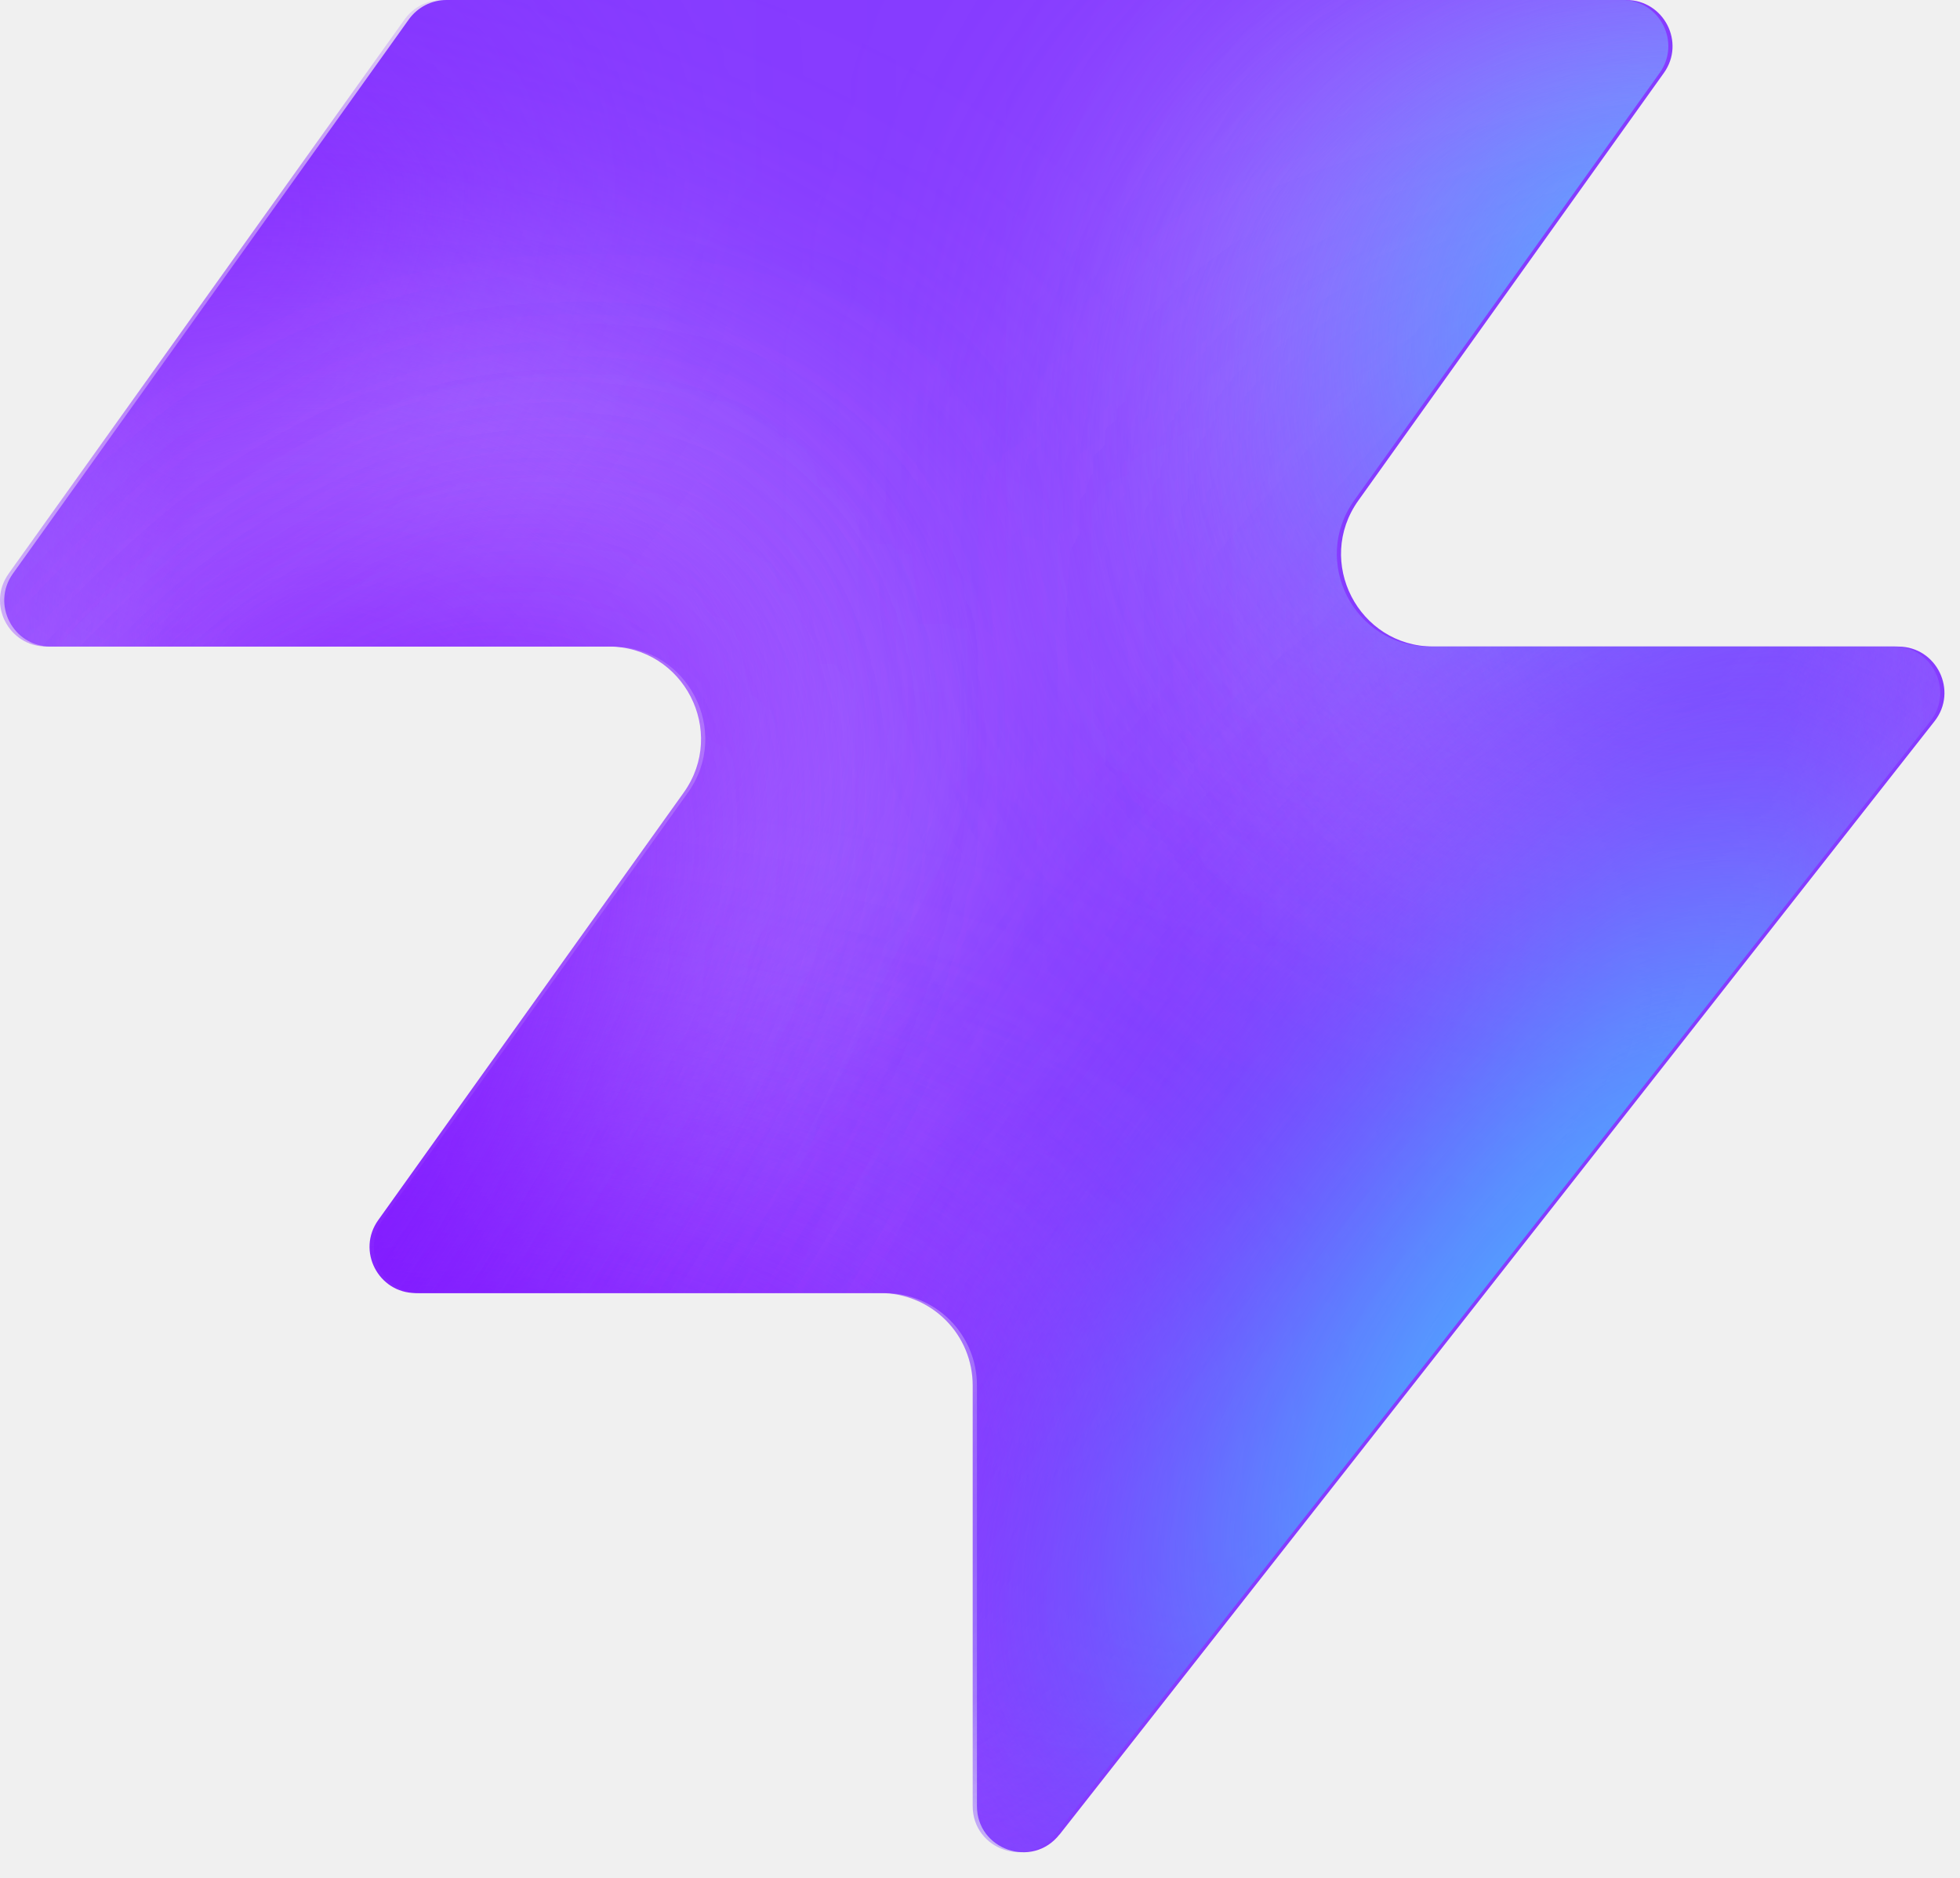
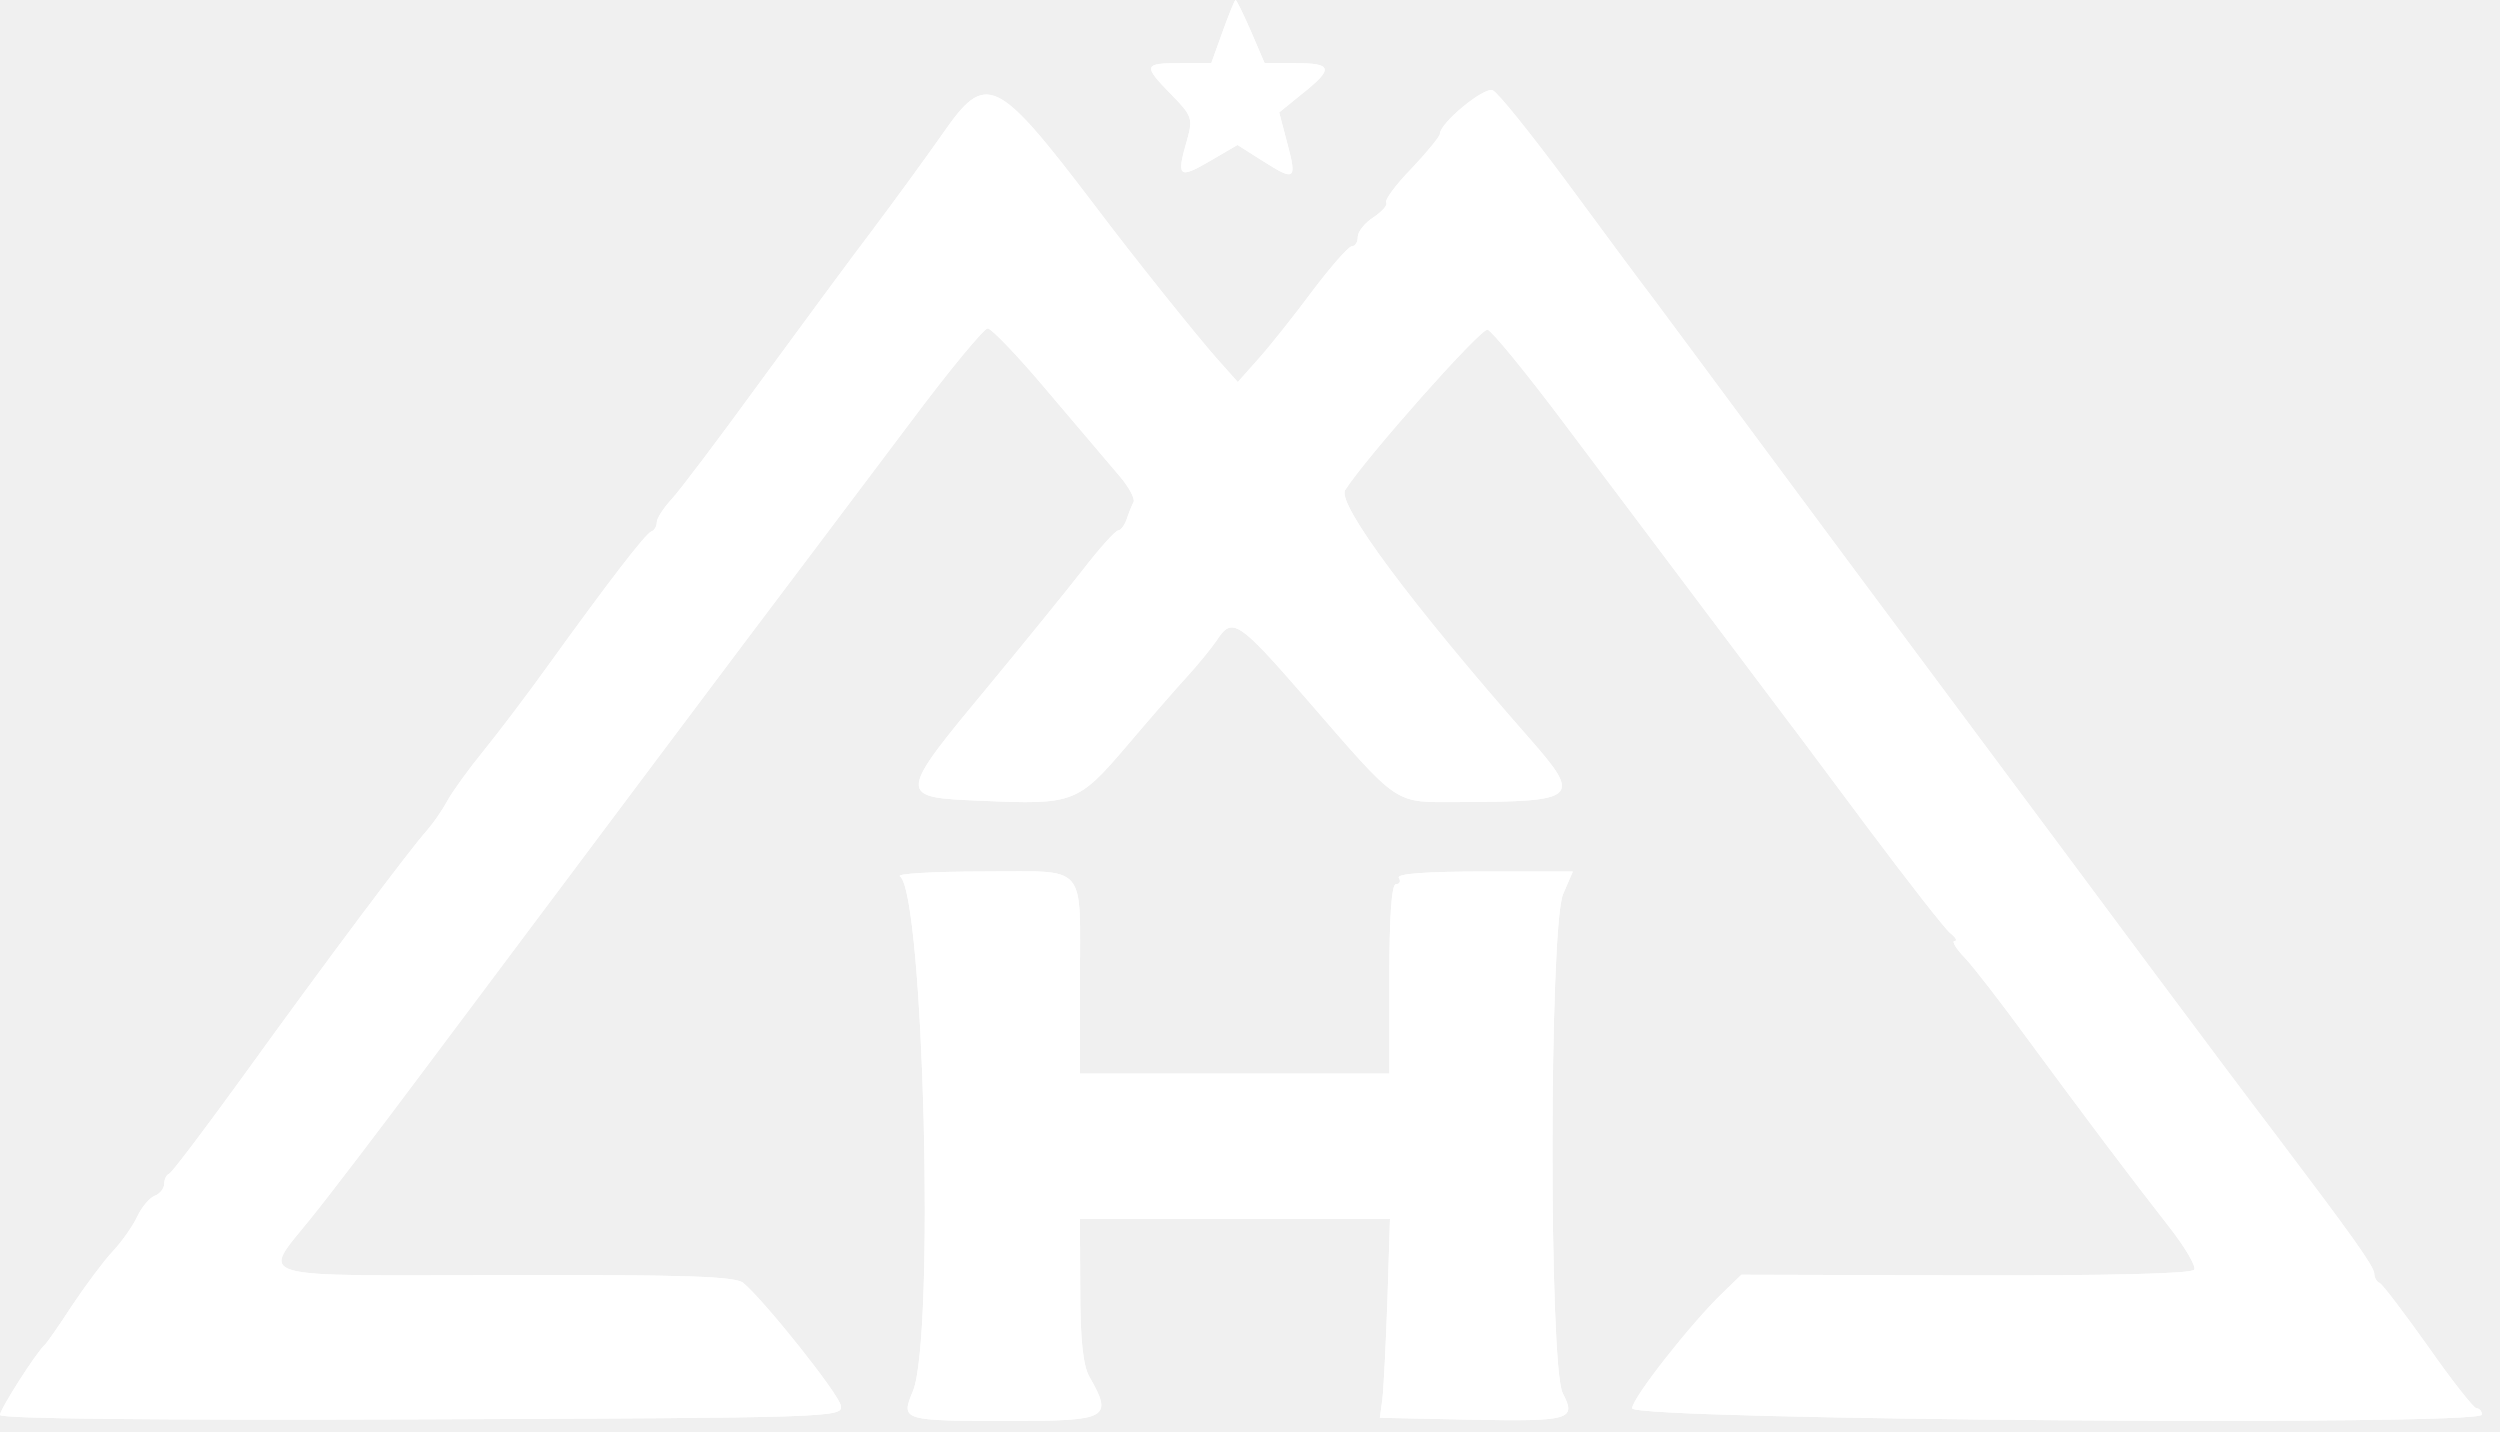
- <svg xmlns="http://www.w3.org/2000/svg" width="48" height="46" fill="none" viewBox="0 0 48 46">
-   <path fill="#863bff" d="M25.946 44.938c-.664.845-2.021.375-2.021-.698V33.937a2.26 2.26 0 0 0-2.262-2.262H10.287c-.92 0-1.456-1.04-.92-1.788l7.48-10.471c1.07-1.497 0-3.578-1.842-3.578H1.237c-.92 0-1.456-1.04-.92-1.788L10.013.474c.214-.297.556-.474.92-.474h28.894c.92 0 1.456 1.04.92 1.788l-7.48 10.471c-1.07 1.498 0 3.579 1.842 3.579h11.377c.943 0 1.473 1.088.89 1.83L25.947 44.94z" style="fill:#863bff;fill:color(display-p3 .525 .23 1);fill-opacity:1" />
-   <mask id="a" width="48" height="46" x="0" y="0" maskUnits="userSpaceOnUse" style="mask-type:alpha">
-     <path fill="#000" d="M25.842 44.938c-.664.844-2.021.375-2.021-.698V33.937a2.26 2.26 0 0 0-2.262-2.262H10.183c-.92 0-1.456-1.04-.92-1.788l7.48-10.471c1.07-1.498 0-3.579-1.842-3.579H1.133c-.92 0-1.456-1.04-.92-1.787L9.91.473c.214-.297.556-.474.92-.474h28.894c.92 0 1.456 1.04.92 1.788l-7.48 10.471c-1.07 1.498 0 3.578 1.842 3.578h11.377c.943 0 1.473 1.088.89 1.832L25.843 44.94z" style="fill:#000;fill-opacity:1" />
-   </mask>
-   <g mask="url(#a)">
-     <g filter="url(#b)">
-       <ellipse cx="5.508" cy="14.704" fill="#ede6ff" rx="5.508" ry="14.704" style="fill:#ede6ff;fill:color(display-p3 .927 .903 1);fill-opacity:1" transform="matrix(.00324 1 1 -.00324 -4.47 31.516)" />
-     </g>
-     <g filter="url(#c)">
-       <ellipse cx="10.399" cy="29.851" fill="#ede6ff" rx="10.399" ry="29.851" style="fill:#ede6ff;fill:color(display-p3 .927 .903 1);fill-opacity:1" transform="matrix(.00324 1 1 -.00324 -39.328 7.883)" />
-     </g>
-     <g filter="url(#d)">
-       <ellipse cx="5.508" cy="30.487" fill="#7e14ff" rx="5.508" ry="30.487" style="fill:#7e14ff;fill:color(display-p3 .492 .077 1);fill-opacity:1" transform="rotate(89.814 -25.913 -14.639)scale(1 -1)" />
-     </g>
-     <g filter="url(#e)">
-       <ellipse cx="5.508" cy="30.599" fill="#7e14ff" rx="5.508" ry="30.599" style="fill:#7e14ff;fill:color(display-p3 .492 .077 1);fill-opacity:1" transform="rotate(89.814 -32.644 -3.334)scale(1 -1)" />
-     </g>
-     <g filter="url(#f)">
-       <ellipse cx="5.508" cy="30.599" fill="#7e14ff" rx="5.508" ry="30.599" style="fill:#7e14ff;fill:color(display-p3 .492 .077 1);fill-opacity:1" transform="matrix(.00324 1 1 -.00324 -34.34 30.47)" />
-     </g>
-     <g filter="url(#g)">
-       <ellipse cx="14.072" cy="22.078" fill="#ede6ff" rx="14.072" ry="22.078" style="fill:#ede6ff;fill:color(display-p3 .927 .903 1);fill-opacity:1" transform="rotate(93.35 24.506 48.493)scale(-1 1)" />
-     </g>
-     <g filter="url(#h)">
-       <ellipse cx="3.47" cy="21.501" fill="#7e14ff" rx="3.47" ry="21.501" style="fill:#7e14ff;fill:color(display-p3 .492 .077 1);fill-opacity:1" transform="rotate(89.009 28.708 47.59)scale(-1 1)" />
-     </g>
-     <g filter="url(#i)">
-       <ellipse cx="3.47" cy="21.501" fill="#7e14ff" rx="3.47" ry="21.501" style="fill:#7e14ff;fill:color(display-p3 .492 .077 1);fill-opacity:1" transform="rotate(89.009 28.708 47.59)scale(-1 1)" />
-     </g>
-     <g filter="url(#j)">
-       <ellipse cx=".387" cy="8.972" fill="#7e14ff" rx="4.407" ry="29.108" style="fill:#7e14ff;fill:color(display-p3 .492 .077 1);fill-opacity:1" transform="rotate(39.51 .387 8.972)" />
-     </g>
-     <g filter="url(#k)">
-       <ellipse cx="47.523" cy="-6.092" fill="#7e14ff" rx="4.407" ry="29.108" style="fill:#7e14ff;fill:color(display-p3 .492 .077 1);fill-opacity:1" transform="rotate(37.892 47.523 -6.092)" />
-     </g>
-     <g filter="url(#l)">
-       <ellipse cx="41.412" cy="6.333" fill="#47bfff" rx="5.971" ry="9.665" style="fill:#47bfff;fill:color(display-p3 .28 .748 1);fill-opacity:1" transform="rotate(37.892 41.412 6.333)" />
-     </g>
-     <g filter="url(#m)">
-       <ellipse cx="-1.879" cy="38.332" fill="#7e14ff" rx="4.407" ry="29.108" style="fill:#7e14ff;fill:color(display-p3 .492 .077 1);fill-opacity:1" transform="rotate(37.892 -1.88 38.332)" />
-     </g>
-     <g filter="url(#n)">
-       <ellipse cx="-1.879" cy="38.332" fill="#7e14ff" rx="4.407" ry="29.108" style="fill:#7e14ff;fill:color(display-p3 .492 .077 1);fill-opacity:1" transform="rotate(37.892 -1.88 38.332)" />
-     </g>
-     <g filter="url(#o)">
-       <ellipse cx="35.651" cy="29.907" fill="#7e14ff" rx="4.407" ry="29.108" style="fill:#7e14ff;fill:color(display-p3 .492 .077 1);fill-opacity:1" transform="rotate(37.892 35.651 29.907)" />
-     </g>
-     <g filter="url(#p)">
-       <ellipse cx="38.418" cy="32.4" fill="#47bfff" rx="5.971" ry="15.297" style="fill:#47bfff;fill:color(display-p3 .28 .748 1);fill-opacity:1" transform="rotate(37.892 38.418 32.4)" />
-     </g>
-   </g>
+ <svg xmlns="http://www.w3.org/2000/svg" xmlns:xlink="http://www.w3.org/1999/xlink" width="117" height="67" viewBox="0 0 117 67" fill="none">
+   <use xlink:href="#stroke0_27_123" fill="white" />
+   <use xlink:href="#stroke0_27_123" fill="white" />
+   <use xlink:href="#stroke1_27_123" fill="white" />
+   <use xlink:href="#stroke1_27_123" fill="white" />
+   <use xlink:href="#stroke2_27_123" fill="white" />
+   <use xlink:href="#stroke2_27_123" fill="white" />
  <defs>
-     <filter id="b" width="60.045" height="41.654" x="-19.77" y="16.149" color-interpolation-filters="sRGB" filterUnits="userSpaceOnUse">
-       <feFlood flood-opacity="0" result="BackgroundImageFix" />
-       <feBlend in="SourceGraphic" in2="BackgroundImageFix" result="shape" />
-       <feGaussianBlur result="effect1_foregroundBlur_2002_17158" stdDeviation="7.659" />
-     </filter>
-     <filter id="c" width="90.34" height="51.437" x="-54.613" y="-7.533" color-interpolation-filters="sRGB" filterUnits="userSpaceOnUse">
-       <feFlood flood-opacity="0" result="BackgroundImageFix" />
-       <feBlend in="SourceGraphic" in2="BackgroundImageFix" result="shape" />
-       <feGaussianBlur result="effect1_foregroundBlur_2002_17158" stdDeviation="7.659" />
-     </filter>
-     <filter id="d" width="79.355" height="29.4" x="-49.64" y="2.03" color-interpolation-filters="sRGB" filterUnits="userSpaceOnUse">
-       <feFlood flood-opacity="0" result="BackgroundImageFix" />
-       <feBlend in="SourceGraphic" in2="BackgroundImageFix" result="shape" />
-       <feGaussianBlur result="effect1_foregroundBlur_2002_17158" stdDeviation="4.596" />
-     </filter>
-     <filter id="e" width="79.579" height="29.4" x="-45.045" y="20.029" color-interpolation-filters="sRGB" filterUnits="userSpaceOnUse">
-       <feFlood flood-opacity="0" result="BackgroundImageFix" />
-       <feBlend in="SourceGraphic" in2="BackgroundImageFix" result="shape" />
-       <feGaussianBlur result="effect1_foregroundBlur_2002_17158" stdDeviation="4.596" />
-     </filter>
-     <filter id="f" width="79.579" height="29.4" x="-43.513" y="21.178" color-interpolation-filters="sRGB" filterUnits="userSpaceOnUse">
-       <feFlood flood-opacity="0" result="BackgroundImageFix" />
-       <feBlend in="SourceGraphic" in2="BackgroundImageFix" result="shape" />
-       <feGaussianBlur result="effect1_foregroundBlur_2002_17158" stdDeviation="4.596" />
-     </filter>
-     <filter id="g" width="74.749" height="58.852" x="15.756" y="-17.901" color-interpolation-filters="sRGB" filterUnits="userSpaceOnUse">
-       <feFlood flood-opacity="0" result="BackgroundImageFix" />
-       <feBlend in="SourceGraphic" in2="BackgroundImageFix" result="shape" />
-       <feGaussianBlur result="effect1_foregroundBlur_2002_17158" stdDeviation="7.659" />
-     </filter>
-     <filter id="h" width="61.377" height="25.362" x="23.548" y="2.284" color-interpolation-filters="sRGB" filterUnits="userSpaceOnUse">
-       <feFlood flood-opacity="0" result="BackgroundImageFix" />
-       <feBlend in="SourceGraphic" in2="BackgroundImageFix" result="shape" />
-       <feGaussianBlur result="effect1_foregroundBlur_2002_17158" stdDeviation="4.596" />
-     </filter>
-     <filter id="i" width="61.377" height="25.362" x="23.548" y="2.284" color-interpolation-filters="sRGB" filterUnits="userSpaceOnUse">
-       <feFlood flood-opacity="0" result="BackgroundImageFix" />
-       <feBlend in="SourceGraphic" in2="BackgroundImageFix" result="shape" />
-       <feGaussianBlur result="effect1_foregroundBlur_2002_17158" stdDeviation="4.596" />
-     </filter>
-     <filter id="j" width="56.045" height="63.649" x="-27.636" y="-22.853" color-interpolation-filters="sRGB" filterUnits="userSpaceOnUse">
-       <feFlood flood-opacity="0" result="BackgroundImageFix" />
-       <feBlend in="SourceGraphic" in2="BackgroundImageFix" result="shape" />
-       <feGaussianBlur result="effect1_foregroundBlur_2002_17158" stdDeviation="4.596" />
-     </filter>
-     <filter id="k" width="54.814" height="64.646" x="20.116" y="-38.415" color-interpolation-filters="sRGB" filterUnits="userSpaceOnUse">
-       <feFlood flood-opacity="0" result="BackgroundImageFix" />
-       <feBlend in="SourceGraphic" in2="BackgroundImageFix" result="shape" />
-       <feGaussianBlur result="effect1_foregroundBlur_2002_17158" stdDeviation="4.596" />
-     </filter>
-     <filter id="l" width="33.541" height="35.313" x="24.641" y="-11.323" color-interpolation-filters="sRGB" filterUnits="userSpaceOnUse">
-       <feFlood flood-opacity="0" result="BackgroundImageFix" />
-       <feBlend in="SourceGraphic" in2="BackgroundImageFix" result="shape" />
-       <feGaussianBlur result="effect1_foregroundBlur_2002_17158" stdDeviation="4.596" />
-     </filter>
-     <filter id="m" width="54.814" height="64.646" x="-29.286" y="6.009" color-interpolation-filters="sRGB" filterUnits="userSpaceOnUse">
-       <feFlood flood-opacity="0" result="BackgroundImageFix" />
-       <feBlend in="SourceGraphic" in2="BackgroundImageFix" result="shape" />
-       <feGaussianBlur result="effect1_foregroundBlur_2002_17158" stdDeviation="4.596" />
-     </filter>
-     <filter id="n" width="54.814" height="64.646" x="-29.286" y="6.009" color-interpolation-filters="sRGB" filterUnits="userSpaceOnUse">
-       <feFlood flood-opacity="0" result="BackgroundImageFix" />
-       <feBlend in="SourceGraphic" in2="BackgroundImageFix" result="shape" />
-       <feGaussianBlur result="effect1_foregroundBlur_2002_17158" stdDeviation="4.596" />
-     </filter>
-     <filter id="o" width="54.814" height="64.646" x="8.244" y="-2.416" color-interpolation-filters="sRGB" filterUnits="userSpaceOnUse">
-       <feFlood flood-opacity="0" result="BackgroundImageFix" />
-       <feBlend in="SourceGraphic" in2="BackgroundImageFix" result="shape" />
-       <feGaussianBlur result="effect1_foregroundBlur_2002_17158" stdDeviation="4.596" />
-     </filter>
-     <filter id="p" width="39.409" height="43.623" x="18.713" y="10.588" color-interpolation-filters="sRGB" filterUnits="userSpaceOnUse">
-       <feFlood flood-opacity="0" result="BackgroundImageFix" />
-       <feBlend in="SourceGraphic" in2="BackgroundImageFix" result="shape" />
-       <feGaussianBlur result="effect1_foregroundBlur_2002_17158" stdDeviation="4.596" />
-     </filter>
+     <path id="stroke0_27_123" d="M57.22 1.478L56.688 2.956H55.239C53.51 2.956 53.481 3.059 54.826 4.433C55.786 5.409 55.831 5.556 55.565 6.517C55.047 8.29 55.151 8.394 56.599 7.551L57.914 6.783L59.126 7.551C60.618 8.497 60.707 8.423 60.234 6.665L59.865 5.261L60.958 4.374C62.421 3.207 62.362 2.956 60.618 2.956H59.185L58.55 1.478C58.195 0.665 57.87 1.90735e-06 57.825 1.90735e-06C57.781 1.90735e-06 57.515 0.665 57.22 1.478Z" />
+     <path id="stroke1_27_123" d="M44.112 6.266C43.284 7.448 41.792 9.487 40.816 10.788C39.826 12.088 37.476 15.28 35.57 17.881C33.679 20.482 31.817 22.95 31.432 23.364C31.048 23.777 30.738 24.265 30.738 24.442C30.738 24.634 30.62 24.827 30.487 24.871C30.206 24.974 28.462 27.25 25.625 31.181C24.694 32.481 23.349 34.255 22.64 35.127C21.93 35.999 21.162 37.063 20.94 37.476C20.718 37.89 20.29 38.511 19.994 38.851C19.167 39.767 15.177 45.102 11.468 50.244C9.65 52.757 8.054 54.87 7.921 54.929C7.788 54.973 7.684 55.195 7.684 55.417C7.684 55.623 7.478 55.875 7.241 55.963C6.99 56.067 6.635 56.495 6.428 56.924C6.236 57.352 5.719 58.091 5.276 58.564C4.847 59.022 3.99 60.175 3.369 61.106C2.763 62.037 2.187 62.865 2.084 62.953C1.699 63.293 0 65.953 0 66.219C0 66.397 7.019 66.47 19.728 66.426C38.939 66.352 39.457 66.337 39.353 65.791C39.265 65.244 35.777 60.87 34.787 60.042C34.403 59.732 32.171 59.658 23.659 59.673C11.527 59.702 12.221 59.909 14.527 57.042C15.369 56.008 17.792 52.831 19.92 49.978C28.684 38.274 34.063 31.092 37.905 26.009C38.703 24.945 40.831 22.122 42.634 19.728C44.422 17.334 46.048 15.369 46.225 15.369C46.402 15.369 47.688 16.714 49.062 18.354C50.451 19.994 51.944 21.753 52.387 22.27C52.831 22.787 53.126 23.334 53.052 23.497C52.964 23.659 52.816 24.029 52.727 24.309C52.624 24.59 52.446 24.827 52.328 24.827C52.21 24.827 51.456 25.654 50.673 26.674C49.875 27.694 47.969 30.043 46.417 31.92C41.939 37.314 41.939 37.314 45.959 37.476C50.23 37.669 50.451 37.58 52.698 34.949C53.762 33.693 55.047 32.215 55.564 31.654C56.067 31.107 56.688 30.339 56.954 29.954C57.663 28.861 57.958 29.053 61.032 32.585C65.599 37.846 65.155 37.535 68.347 37.535C73.859 37.521 74.037 37.358 71.598 34.58C66.027 28.24 62.554 23.57 62.953 22.935C63.899 21.442 69.293 15.354 69.618 15.428C69.81 15.472 71.421 17.438 73.194 19.802C78.736 27.176 80.362 29.334 82.194 31.772C83.184 33.073 85.519 36.191 87.396 38.718C89.273 41.23 91.016 43.461 91.268 43.668C91.534 43.875 91.622 44.038 91.474 44.038C91.327 44.038 91.548 44.407 91.977 44.85C92.391 45.294 93.706 46.993 94.888 48.619C97.563 52.254 99.765 55.18 101.523 57.426C102.262 58.372 102.794 59.274 102.691 59.421C102.573 59.614 98.612 59.702 92.006 59.687L81.499 59.658L80.628 60.5C79.135 61.934 76.372 65.451 76.386 65.909C76.401 66.456 116.153 66.751 116.153 66.204C116.153 66.042 116.035 65.909 115.902 65.909C115.769 65.909 114.749 64.608 113.641 63.027C112.518 61.446 111.498 60.101 111.365 60.042C111.232 59.998 111.114 59.791 111.114 59.599C111.085 59.244 110.139 57.914 106.533 53.141C105.38 51.633 102.706 48.057 100.592 45.22C98.479 42.368 94.415 36.915 91.578 33.102C88.726 29.275 84.618 23.748 82.43 20.792C80.258 17.852 77.982 14.793 77.391 13.995C76.785 13.211 74.953 10.729 73.298 8.482C71.628 6.236 70.091 4.315 69.855 4.226C69.441 4.064 67.387 5.763 67.387 6.266C67.387 6.384 66.796 7.108 66.071 7.877C65.333 8.63 64.801 9.354 64.874 9.473C64.963 9.591 64.682 9.901 64.283 10.167C63.87 10.433 63.544 10.847 63.544 11.083C63.544 11.335 63.426 11.527 63.264 11.527C63.116 11.527 62.288 12.472 61.416 13.625C60.559 14.778 59.421 16.211 58.889 16.802L57.929 17.881L56.968 16.802C56.023 15.738 53.037 12.014 51.249 9.635C46.609 3.532 46.151 3.325 44.112 6.266Z" />
+     <path id="stroke2_27_123" d="M42.117 41.008C43.24 41.836 43.757 62.613 42.723 65.111C42.146 66.485 42.205 66.5 47.319 66.5C51.87 66.5 52.092 66.367 50.983 64.431C50.688 63.914 50.555 62.687 50.555 60.367L50.54 57.042H57.796H65.052L64.934 60.811C64.86 62.879 64.756 64.978 64.697 65.466L64.579 66.352L68.835 66.441C73.505 66.53 73.785 66.441 73.135 65.2C72.485 63.943 72.5 43.417 73.15 41.851L73.608 40.787H69.441C66.751 40.787 65.347 40.89 65.466 41.082C65.569 41.245 65.51 41.378 65.333 41.378C65.126 41.378 65.022 42.885 65.022 45.811V50.244H57.781H50.54V45.988C50.54 40.284 50.983 40.787 46.003 40.787C43.698 40.787 41.954 40.89 42.117 41.008Z" />
  </defs>
</svg>
